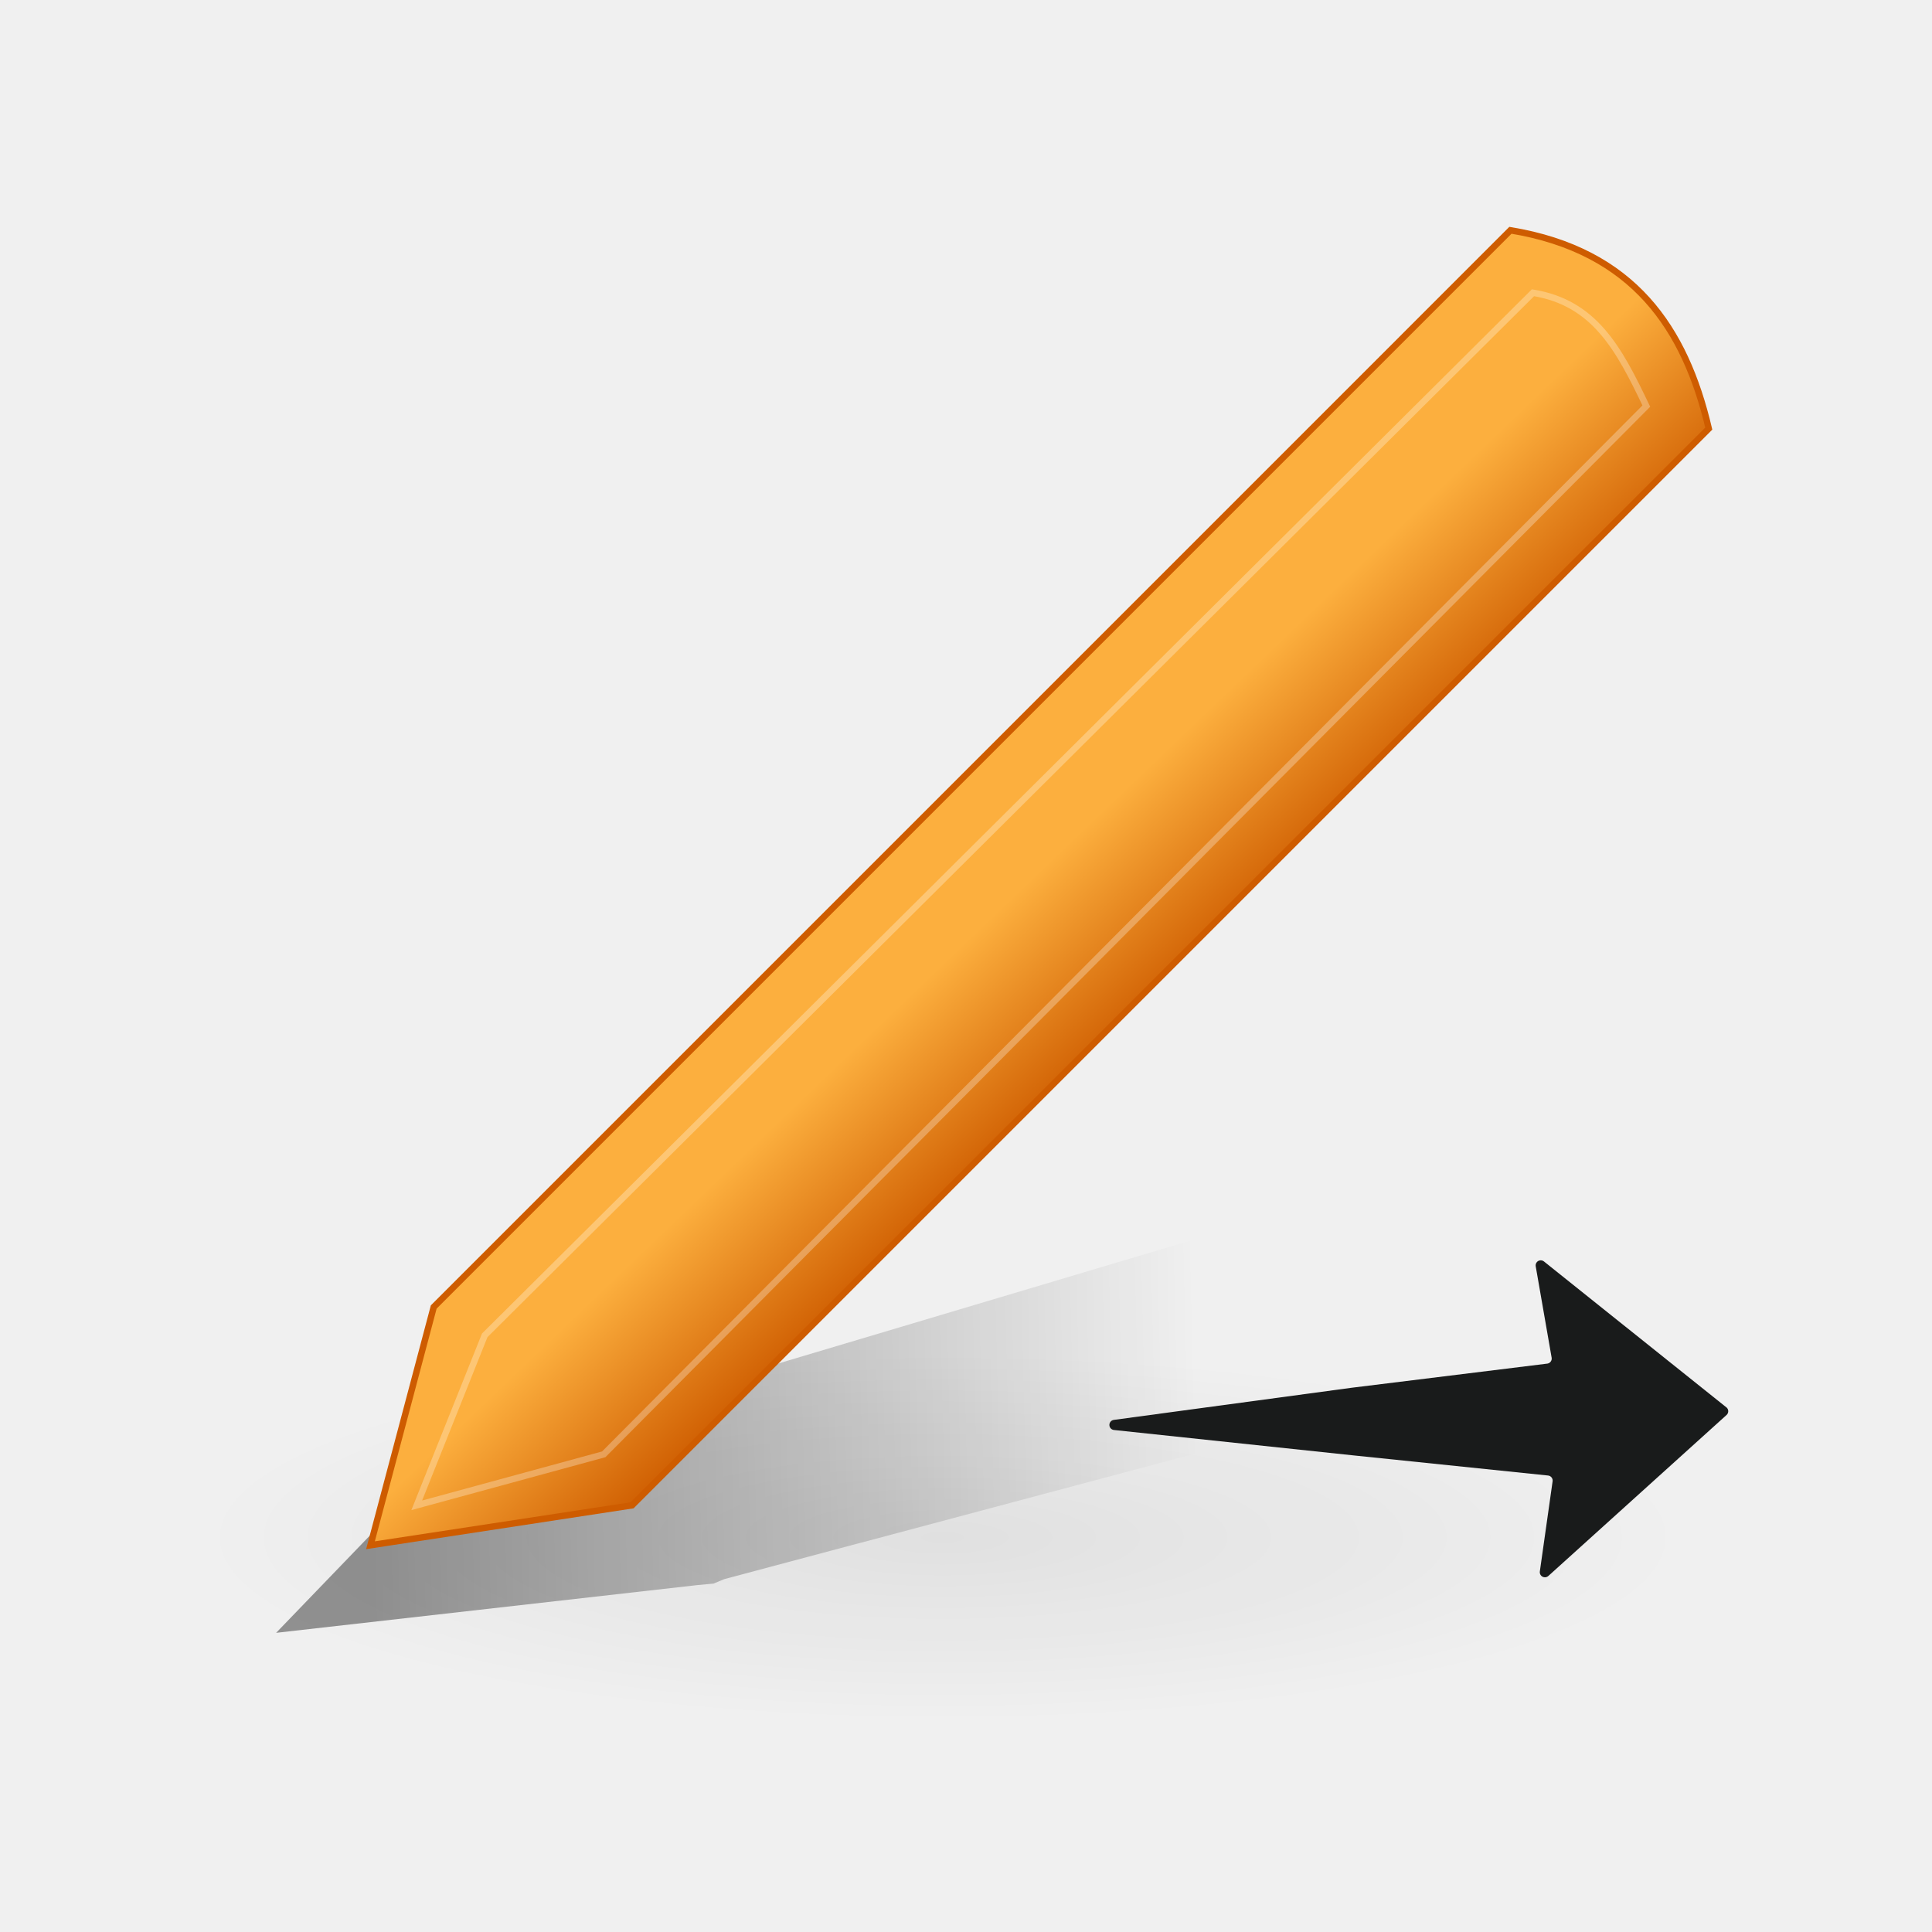
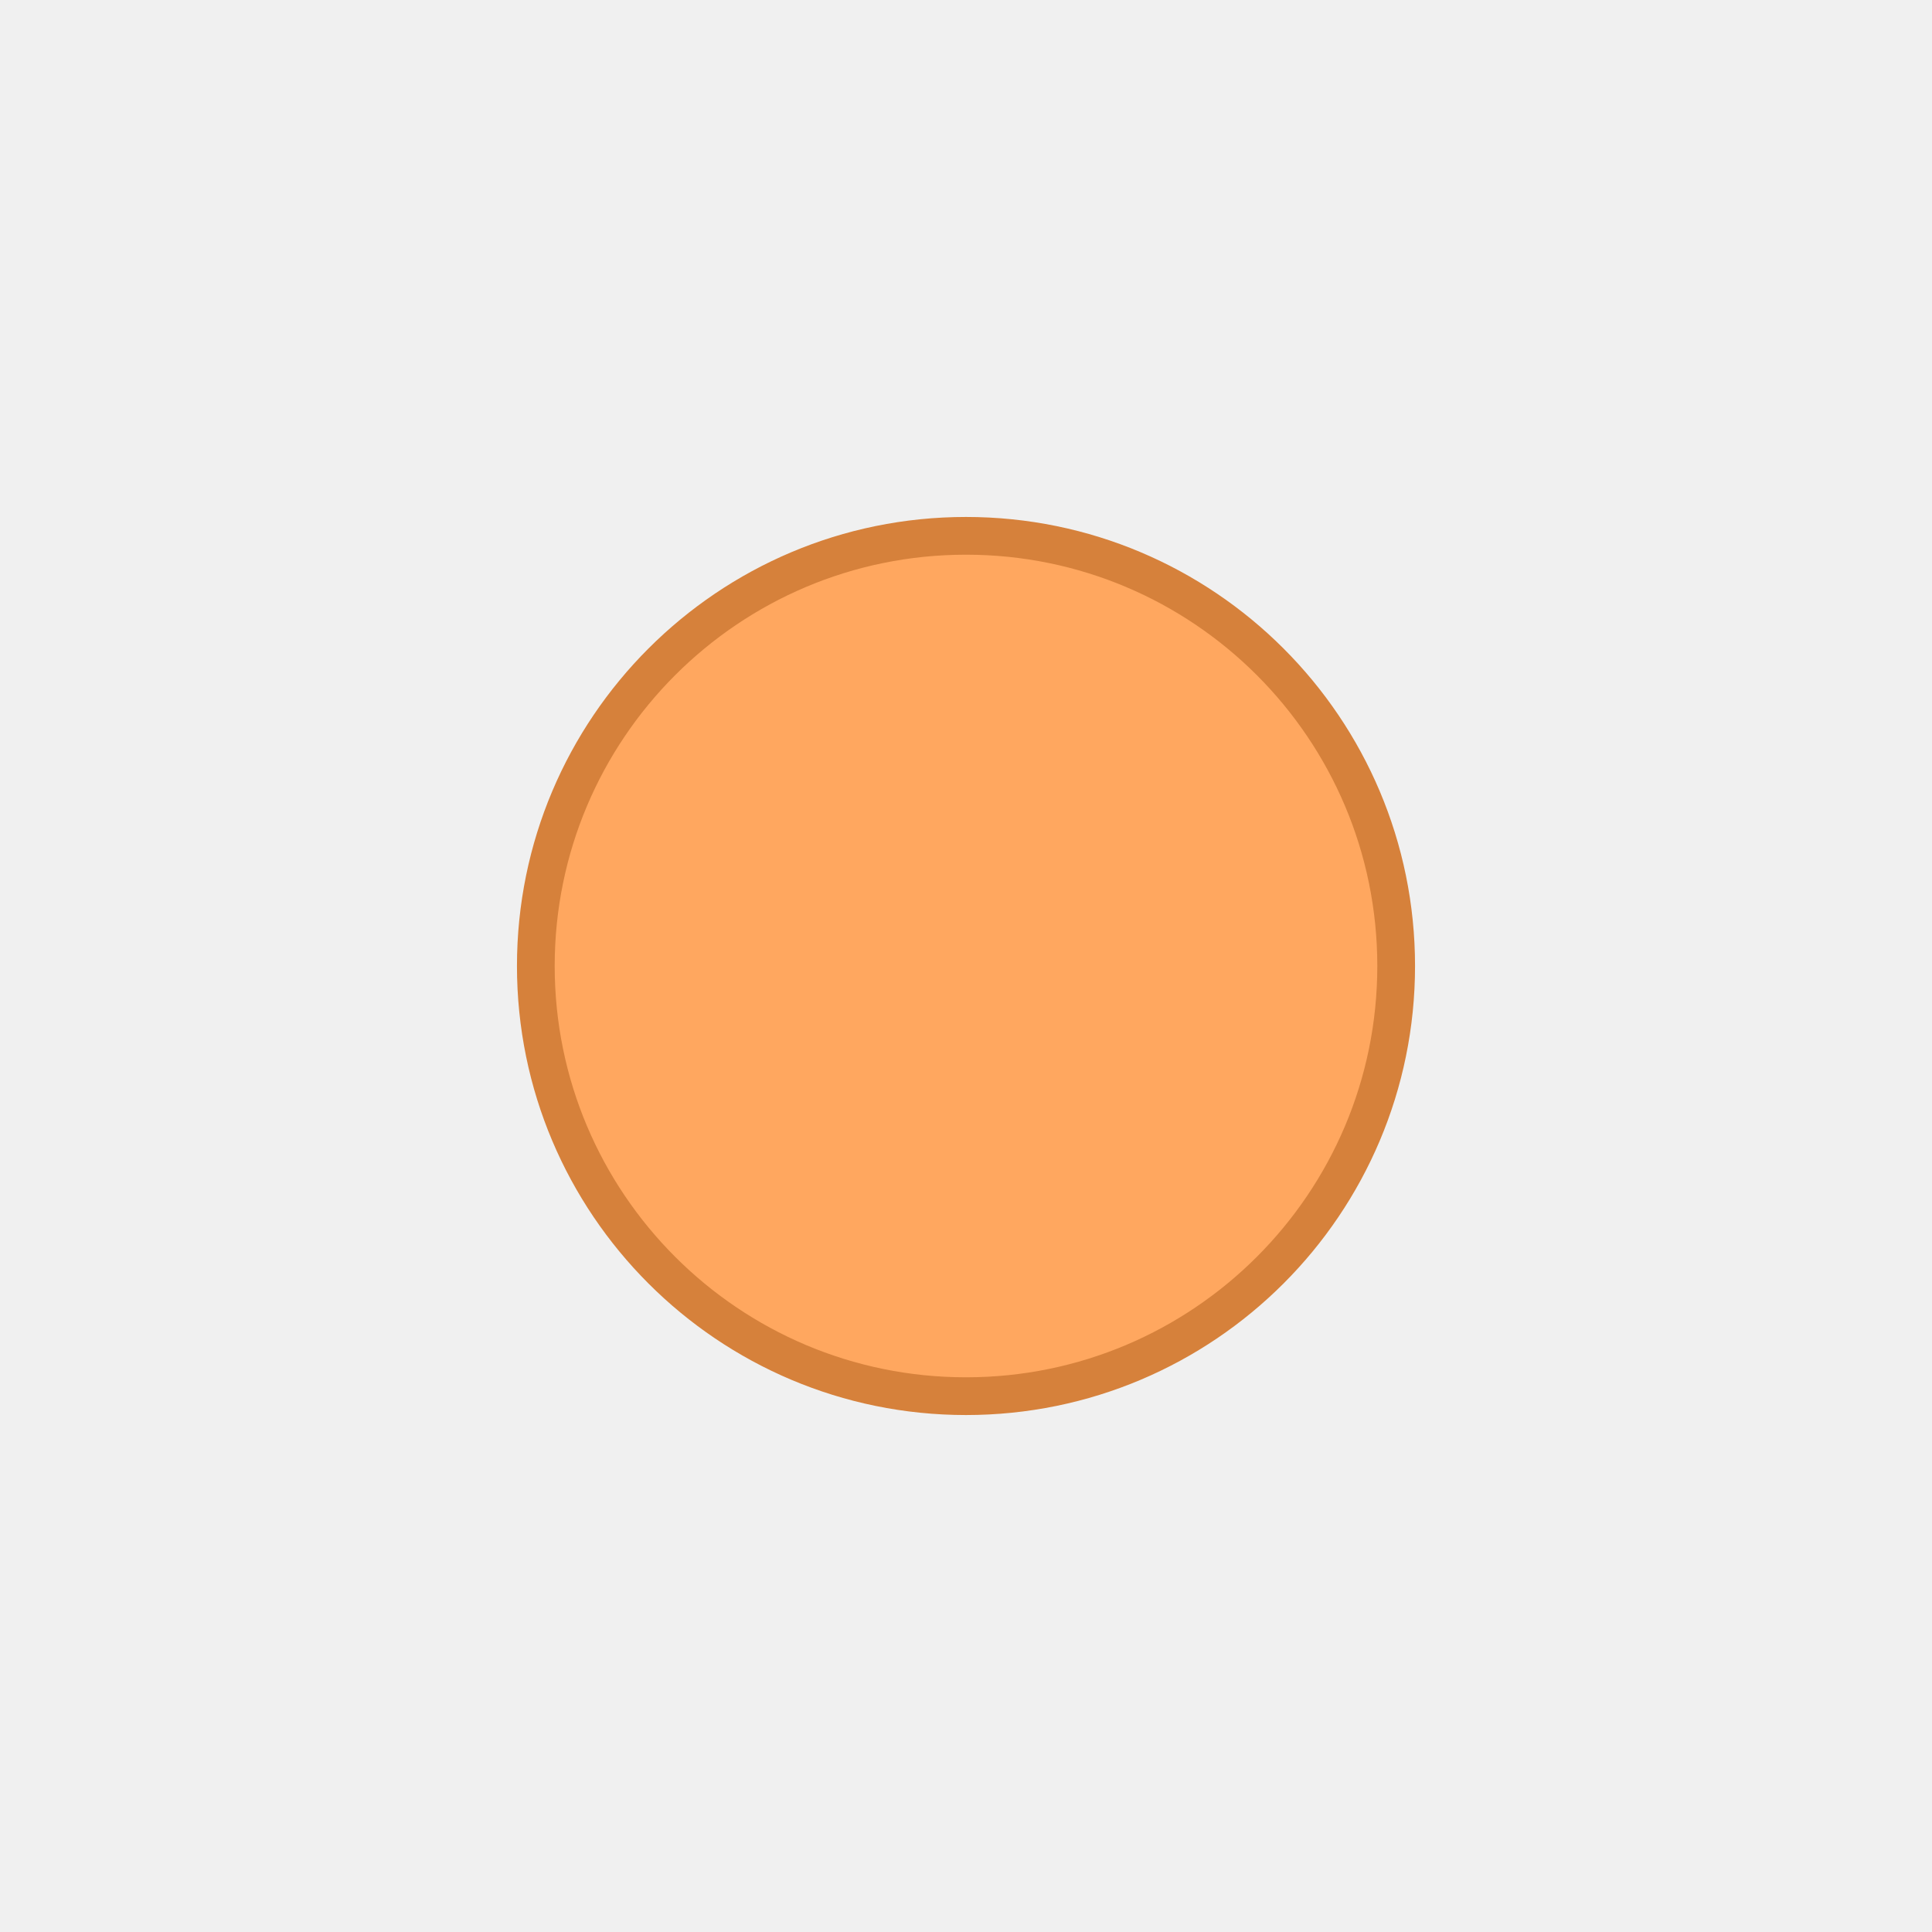
<svg xmlns="http://www.w3.org/2000/svg" width="256px" height="256px" viewBox="0 0 256 256" version="1.1">
-   <defs>
-     <radialGradient cx="50%" cy="50%" fx="50%" fy="50%" r="50%" id="radialGradient-1">
-       <stop stop-color="#000000" offset="0%" />
-       <stop stop-color="#000000" stop-opacity="0" offset="100%" />
-     </radialGradient>
-     <linearGradient x1="9.043%" y1="80.262%" x2="91.13%" y2="79.451%" id="linearGradient-2">
-       <stop stop-color="#000000" offset="0%" />
-       <stop stop-color="#000000" stop-opacity="0" offset="100%" />
-     </linearGradient>
-     <linearGradient x1="41.052%" y1="57.481%" x2="51.017%" y2="67.623%" id="linearGradient-3">
-       <stop stop-color="#FCAF3E" offset="0%" />
-       <stop stop-color="#CE5C00" offset="100%" />
-     </linearGradient>
-     <linearGradient x1="21.443%" y1="96.883%" x2="18.743%" y2="99.631%" id="linearGradient-4">
-       <stop stop-color="#CE5C00" offset="0%" />
-       <stop stop-color="#CE5C00" offset="100%" />
-     </linearGradient>
-   </defs>
-   <g id="VCS2" stroke="none" stroke-width="1" fill="none" fill-rule="evenodd">
-     <g id="256x256/vcs-modified-staged-unstaged">
-       <g id="pencil-256" transform="translate(25, 25)">
-         <g id="Shape">
-           <path d="M198.476,178.709 C198.476,192.187 154.352,203.113 99.922,203.113 C45.492,203.113 1.368,192.187 1.368,178.709 C1.368,169.99 20.152,161.934 50.645,157.575 C81.138,153.215 118.707,153.215 149.199,157.575 C179.692,161.934 198.476,169.99 198.476,178.709 L198.476,178.709 Z" fill="url(#radialGradient-1)" opacity="0.07" />
-           <polygon fill="url(#linearGradient-2)" opacity="0.4" points="146.513 135.276 33.88 168.863 32.941 169.35 32.237 169.934 11.588 191.358 67.435 185.029 69.547 184.834 70.955 184.249 146.513 164.102 146.513 135.276 146.513 135.276 146.513 135.276" />
-           <path d="M32.472,148.182 L175.141,5.513 C191.473,8.216 198.303,18.52 201.422,31.795 L58.753,174.463 L24.091,179.753 L32.472,148.182 L32.472,148.182 L32.472,148.182 L32.472,148.182 Z" stroke="url(#linearGradient-4)" stroke-width="0.851" fill="url(#linearGradient-3)" />
-           <path d="M39.23,151.937 L178.127,13.79 C186.31,15.13 189.52,21.208 193.145,28.808 L54.998,167.705 L30.219,174.463 L39.23,151.937 L39.23,151.937 L39.23,151.937 L39.23,151.937 Z" stroke="#FFFFFF" stroke-width="0.851" opacity="0.282" />
-         </g>
-       </g>
-       <g id="Arrow-32" transform="translate(147, 167)" fill="#191B1B">
-         <g id="Arrow-32-shape">
-           <path d="M32.22,25.835 C32.221,25.835 58.127,28.514 58.127,28.514 C58.499,28.553 58.77,28.884 58.731,29.255 C58.73,29.263 57.036,41.231 57.036,41.231 C56.984,41.6 57.242,41.941 57.613,41.993 C57.812,42.021 58.014,41.96 58.163,41.825 L81.778,20.492 C82.055,20.242 82.076,19.815 81.824,19.539 C81.8,19.513 57.582,0.149 57.582,0.149 C57.29,-0.085 56.863,-0.038 56.629,0.252 C56.507,0.403 56.456,0.599 56.49,0.79 L58.601,12.903 C58.664,13.27 58.417,13.619 58.049,13.683 C58.038,13.685 32.068,16.889 32.068,16.889 C32.066,16.889 0.586,21.143 0.586,21.143 C0.216,21.193 -0.044,21.533 0.006,21.902 C0.048,22.21 0.296,22.449 0.606,22.482 L32.22,25.835 Z" />
-         </g>
-       </g>
+   <defs />
+   <g id="VCS2-Clement-Colored" stroke="none" stroke-width="1" fill="none" fill-rule="evenodd">
+     <g id="256x256/vcs-modified-staged-unstaged" stroke="#D6813B" stroke-width="5" fill="#FFA75F">
+       <circle id="Oval" cx="128" cy="128" r="57" />
    </g>
  </g>
</svg>
